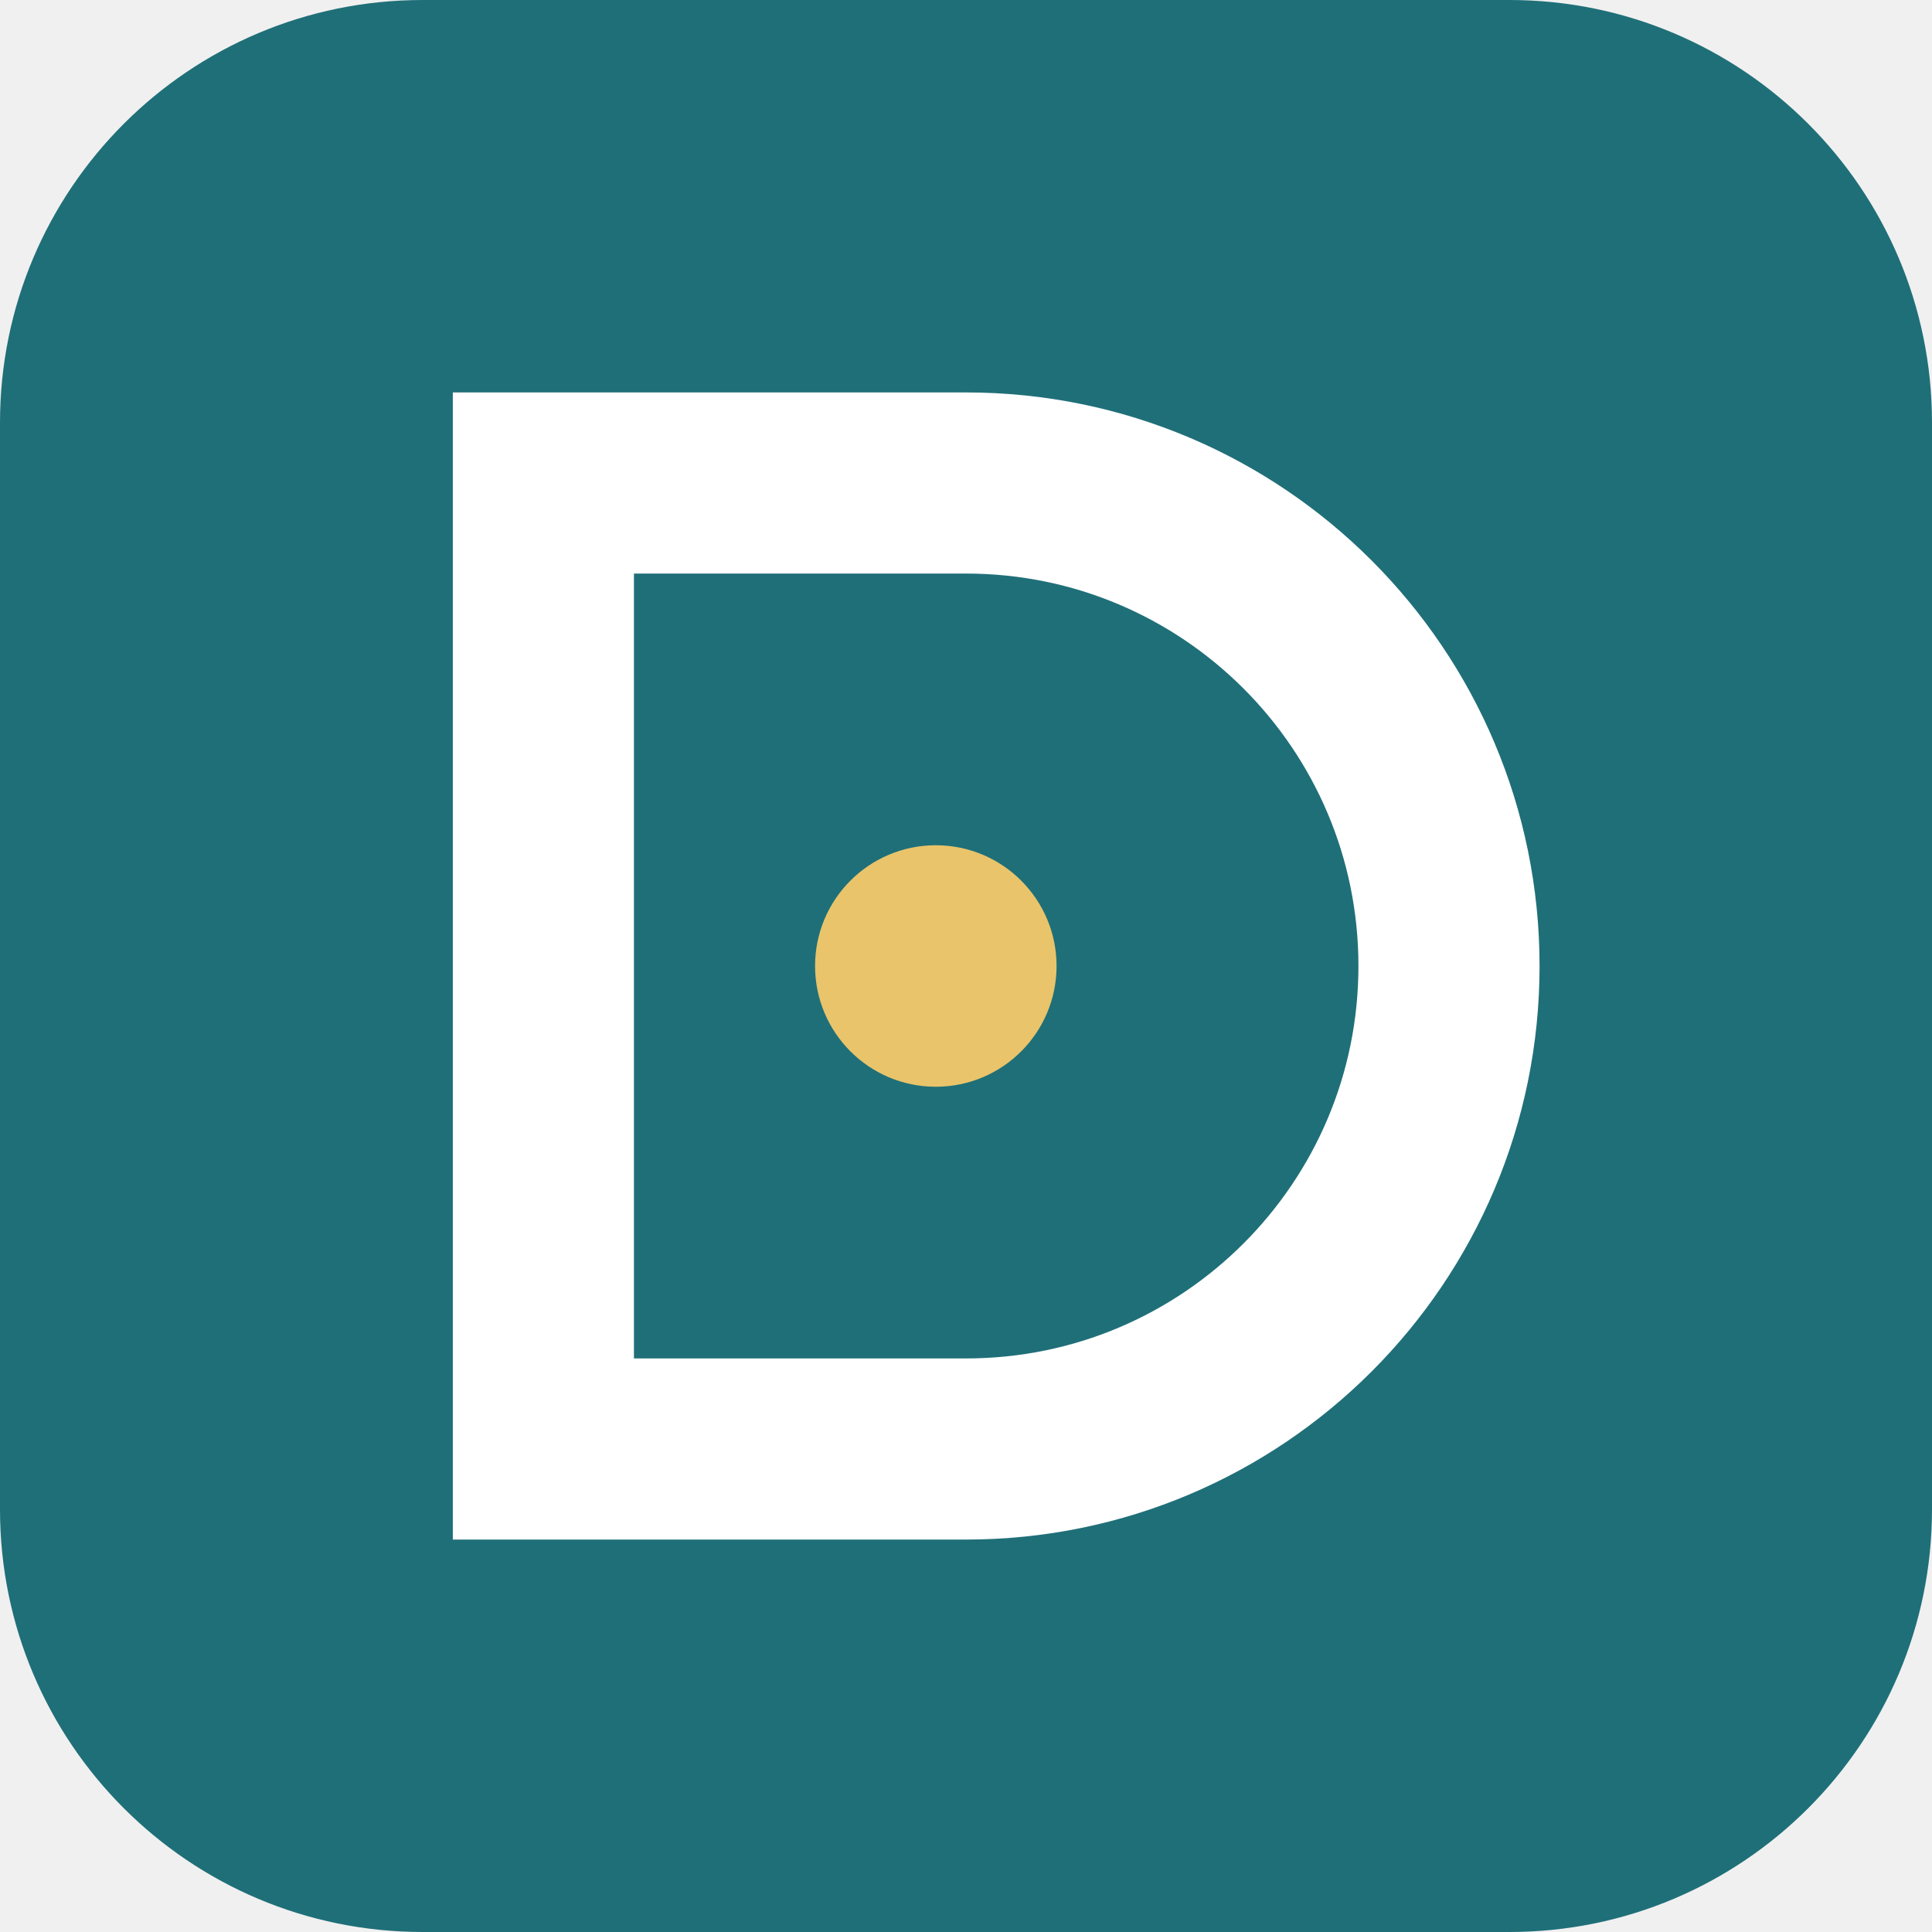
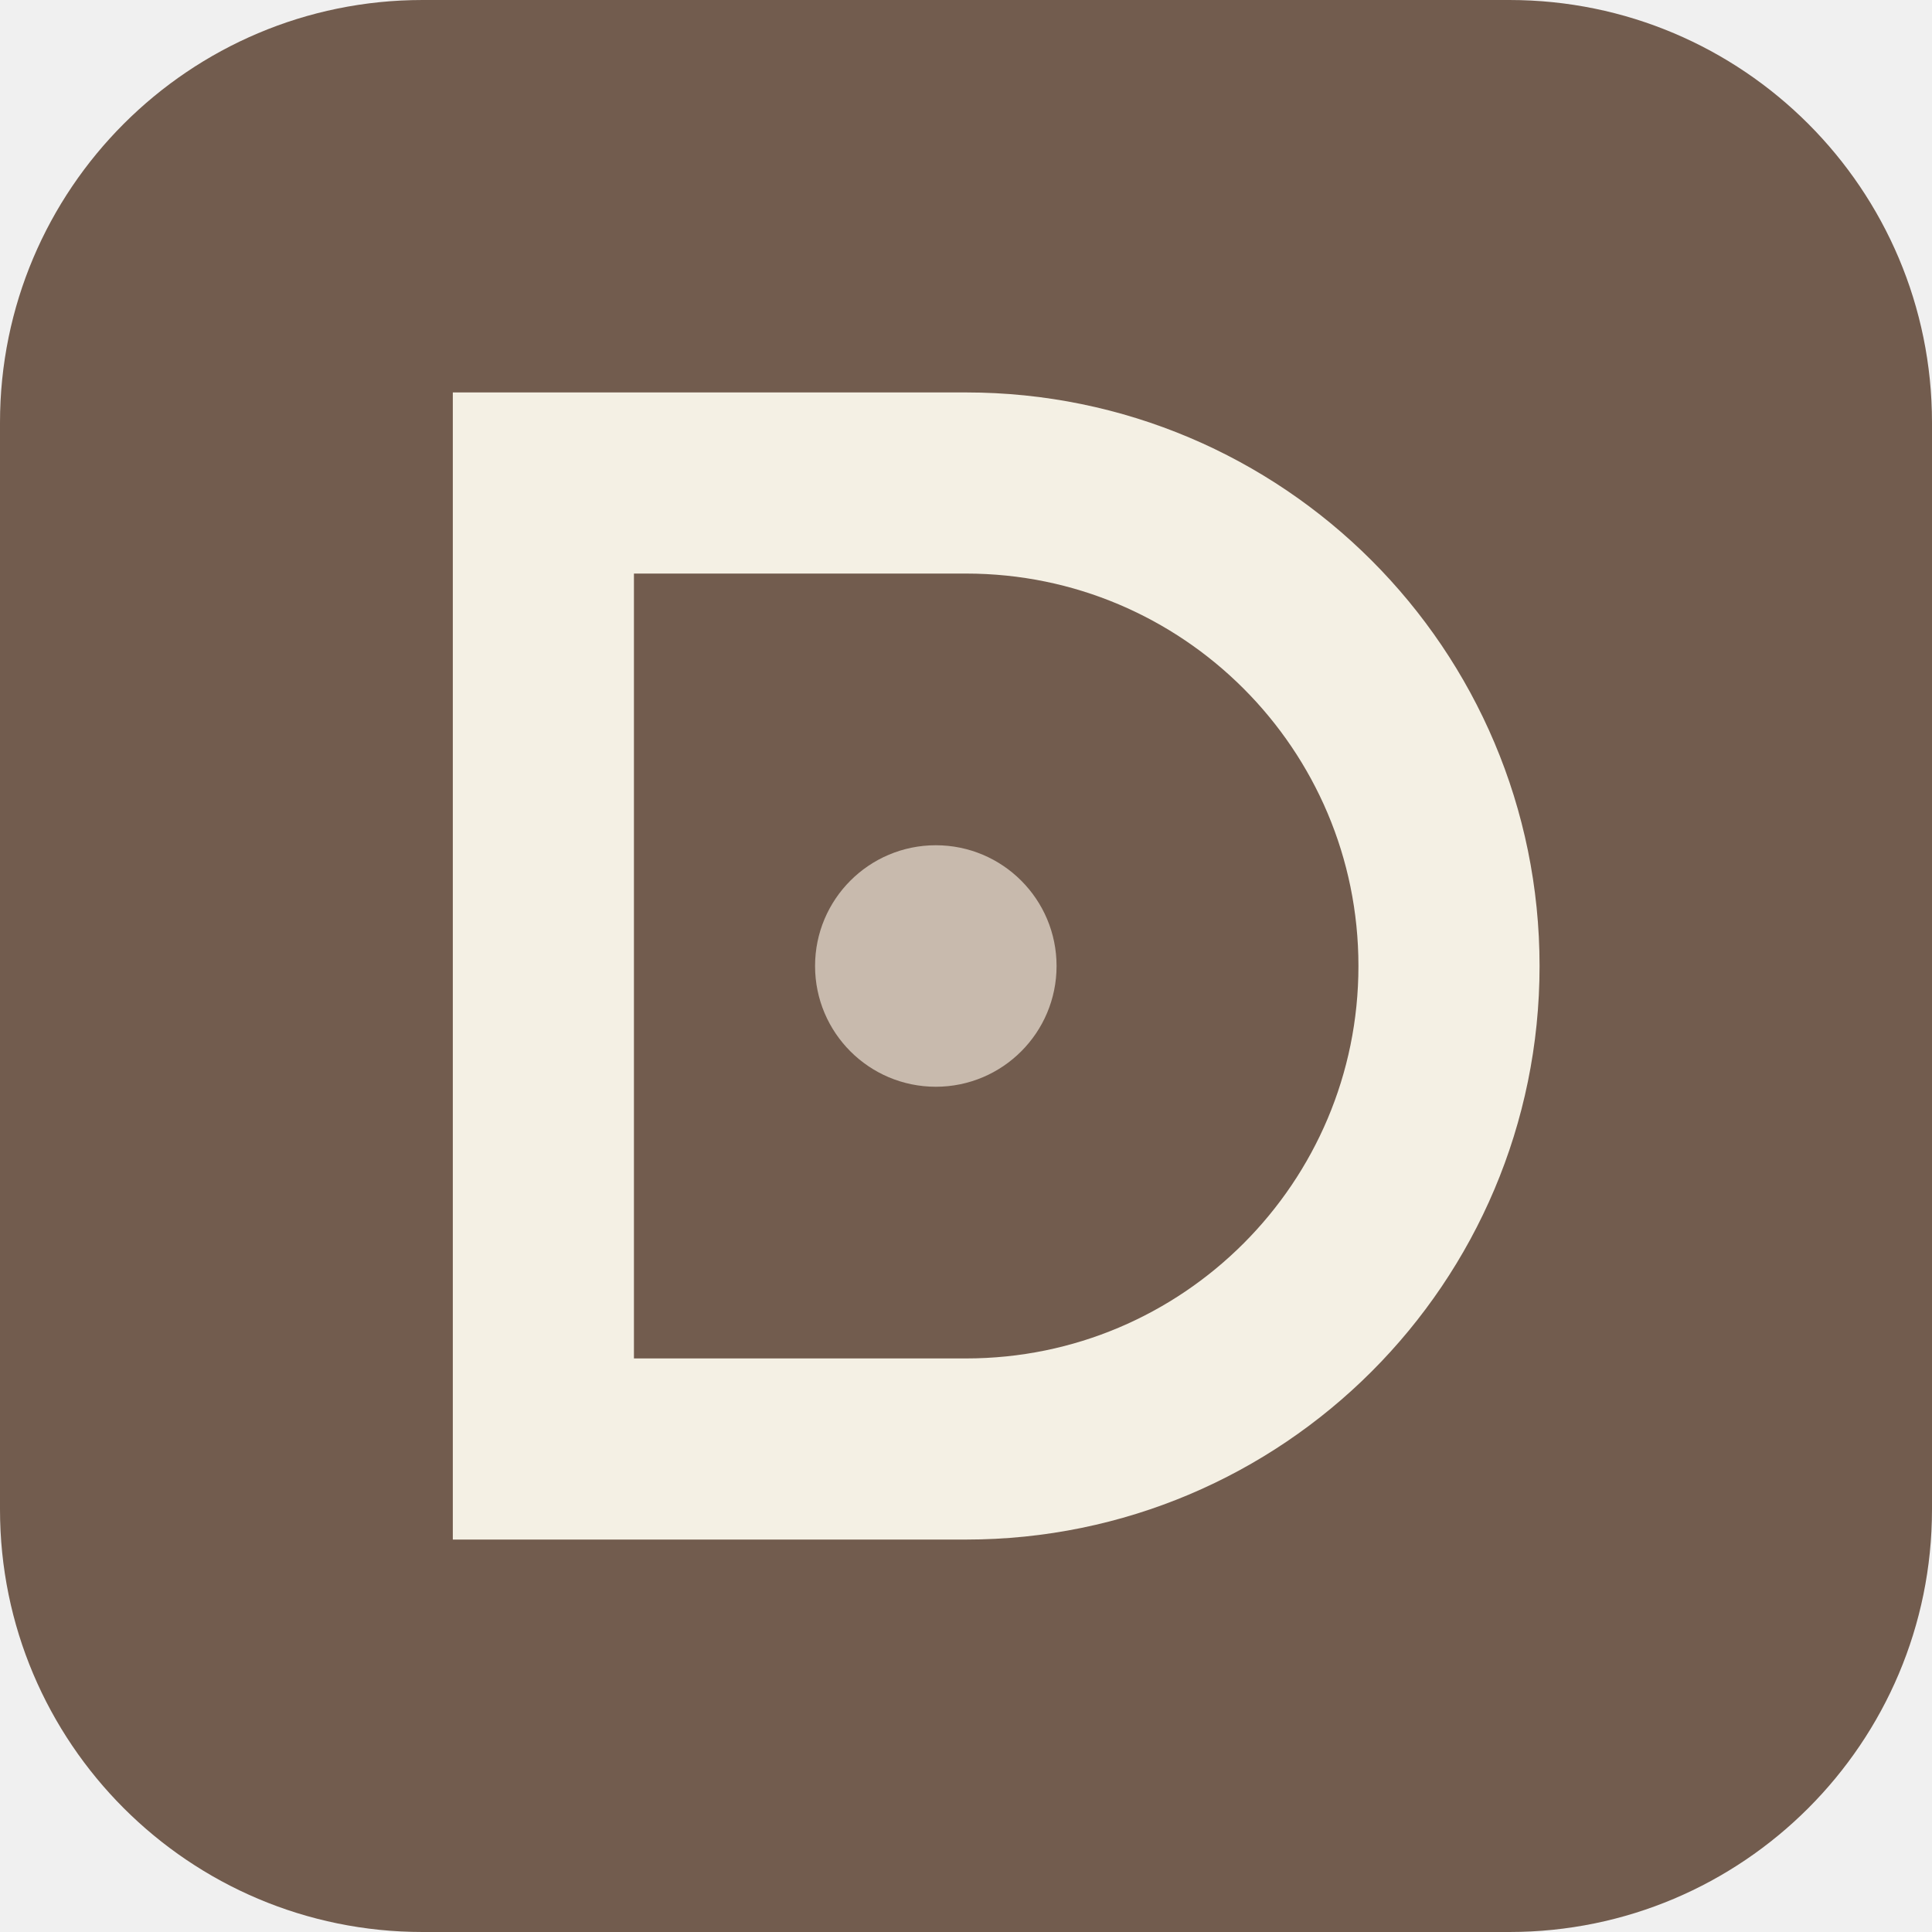
<svg xmlns="http://www.w3.org/2000/svg" viewBox="0 0 64 64">
-   <rect width="64" height="64" rx="14" fill="#1F6F78" />
-   <path d="M18 16h14a16 16 0 0 1 0 32H18z" fill="none" stroke="white" stroke-width="6" />
-   <circle cx="31" cy="32" r="4" fill="#E9C46A" />
+   <rect width="64" height="64" rx="14" fill="#725C4E" />
+   <path d="M18 16h14a16 16 0 0 1 0 32H18z" fill="none" stroke="#F4F0E4" stroke-width="6" />
+   <circle cx="31" cy="32" r="4" fill="#C8BAAD" />
</svg>
